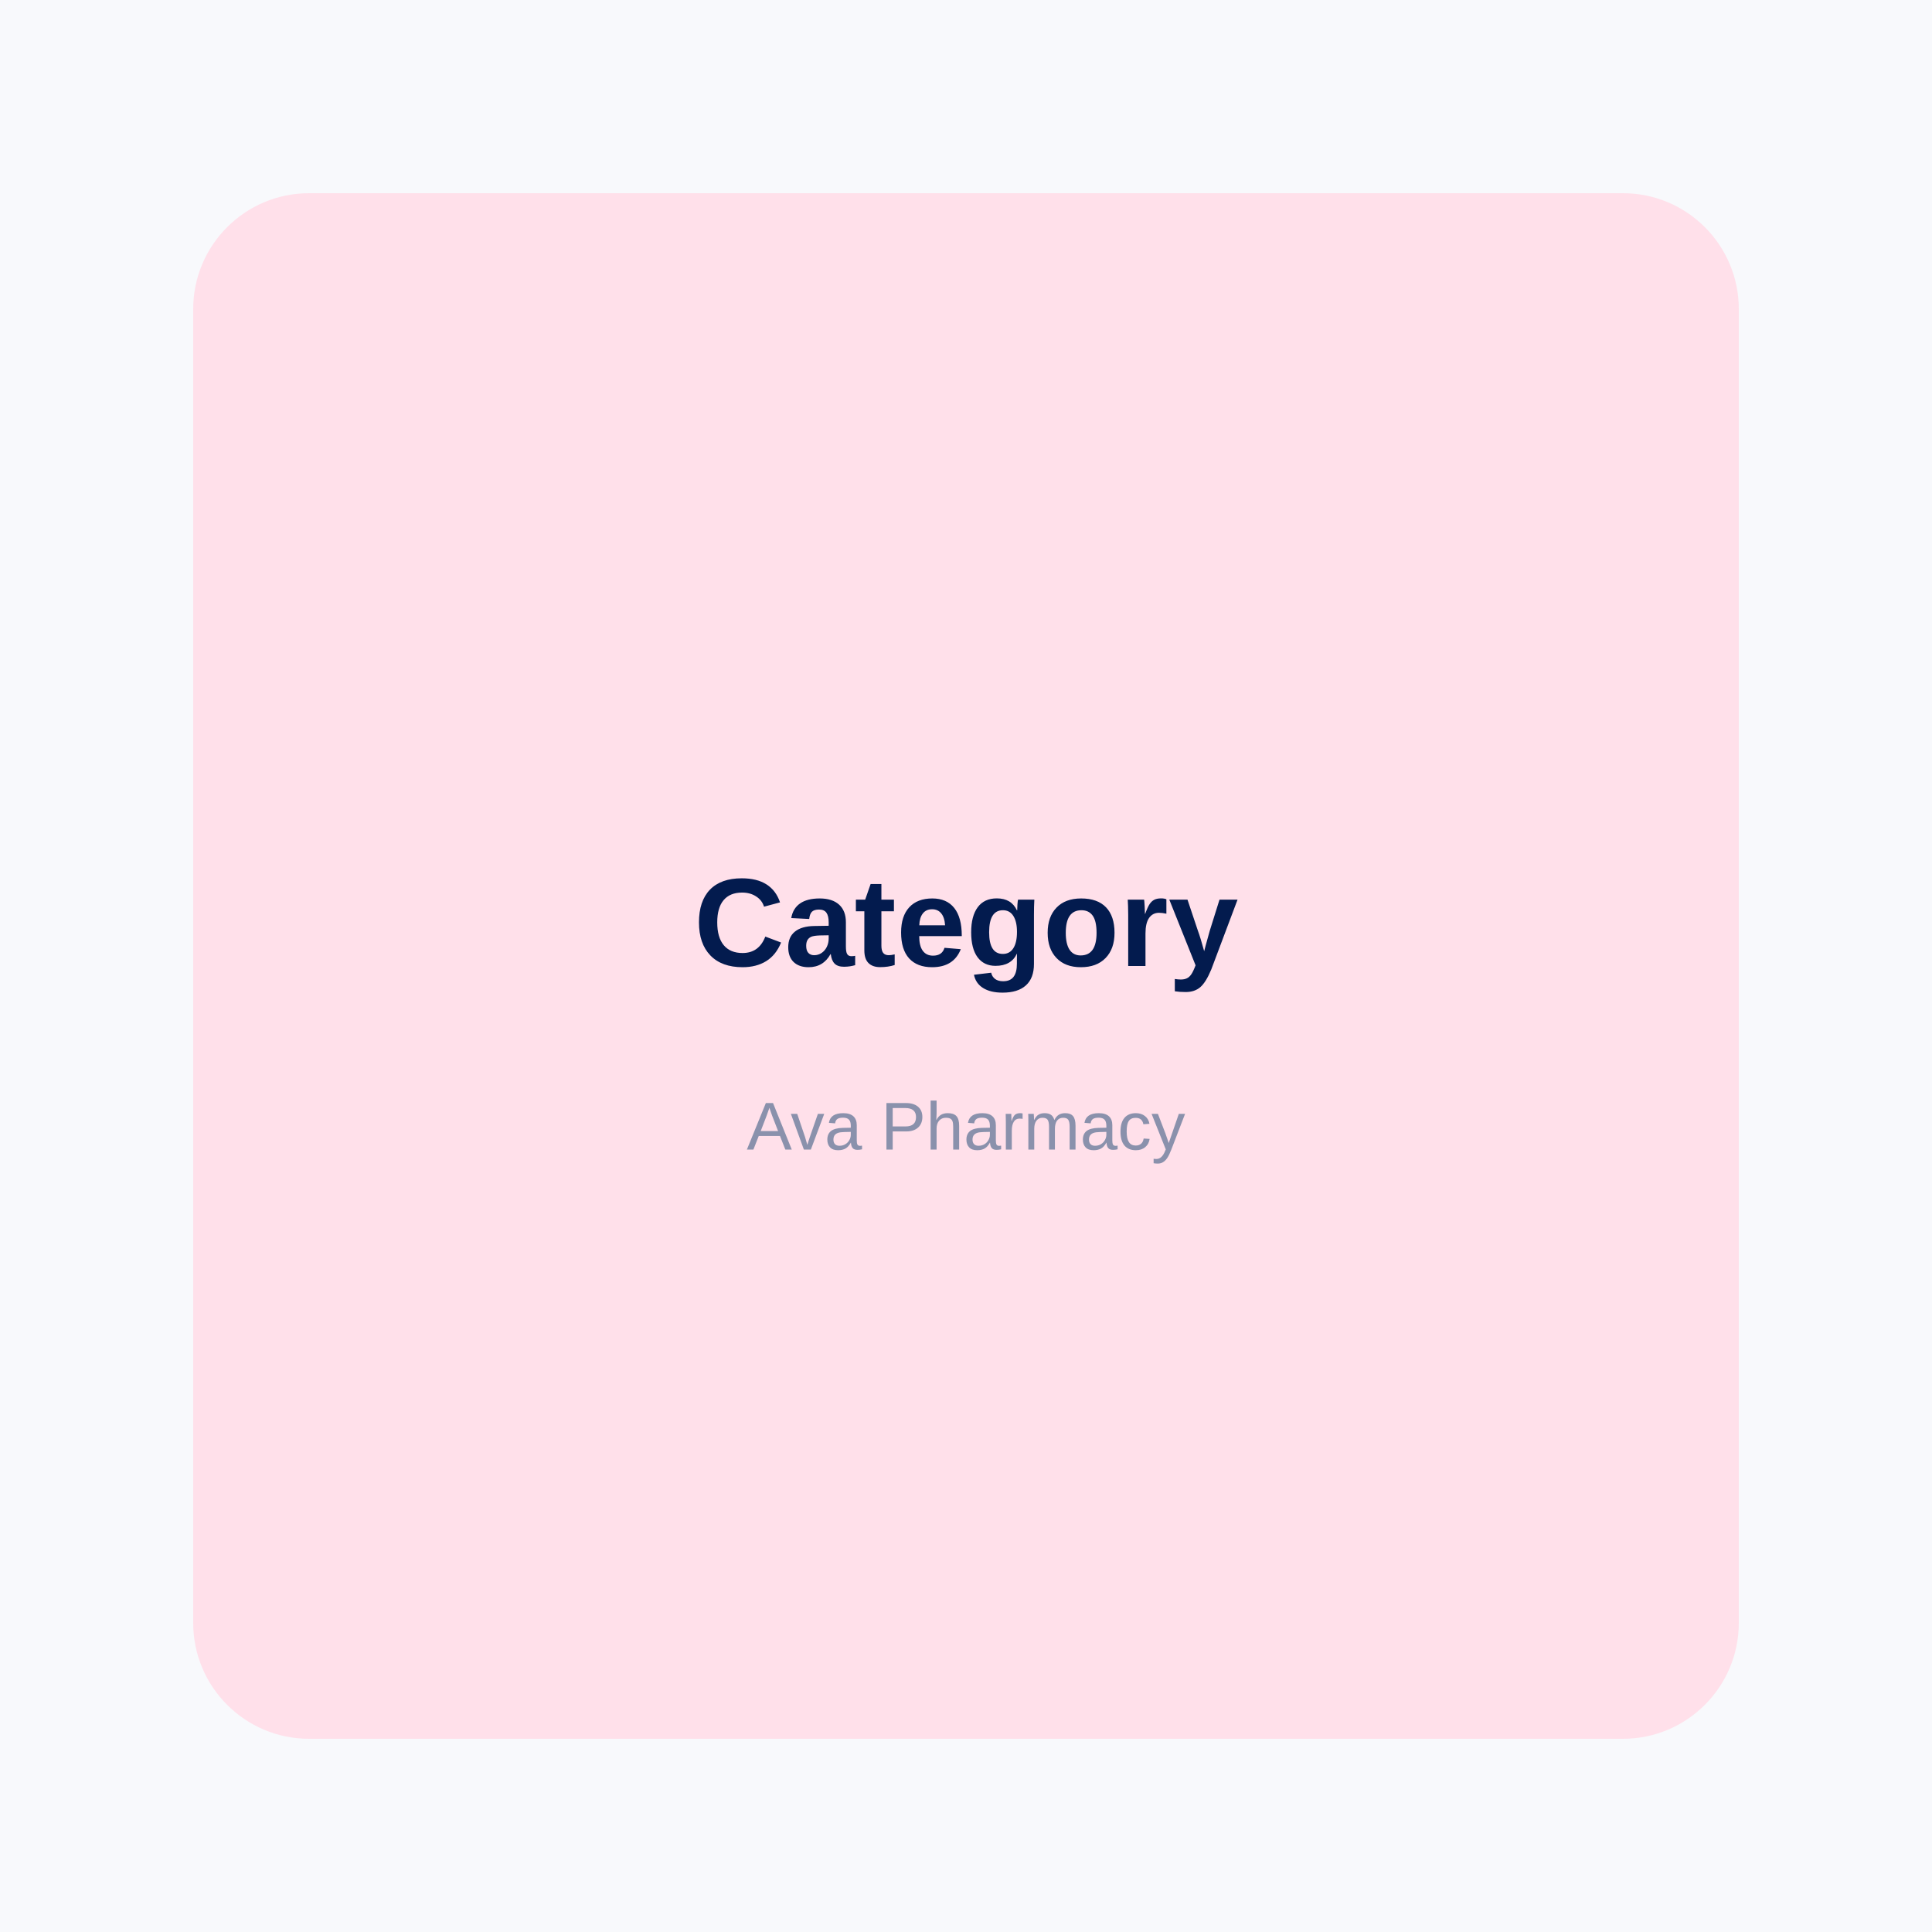
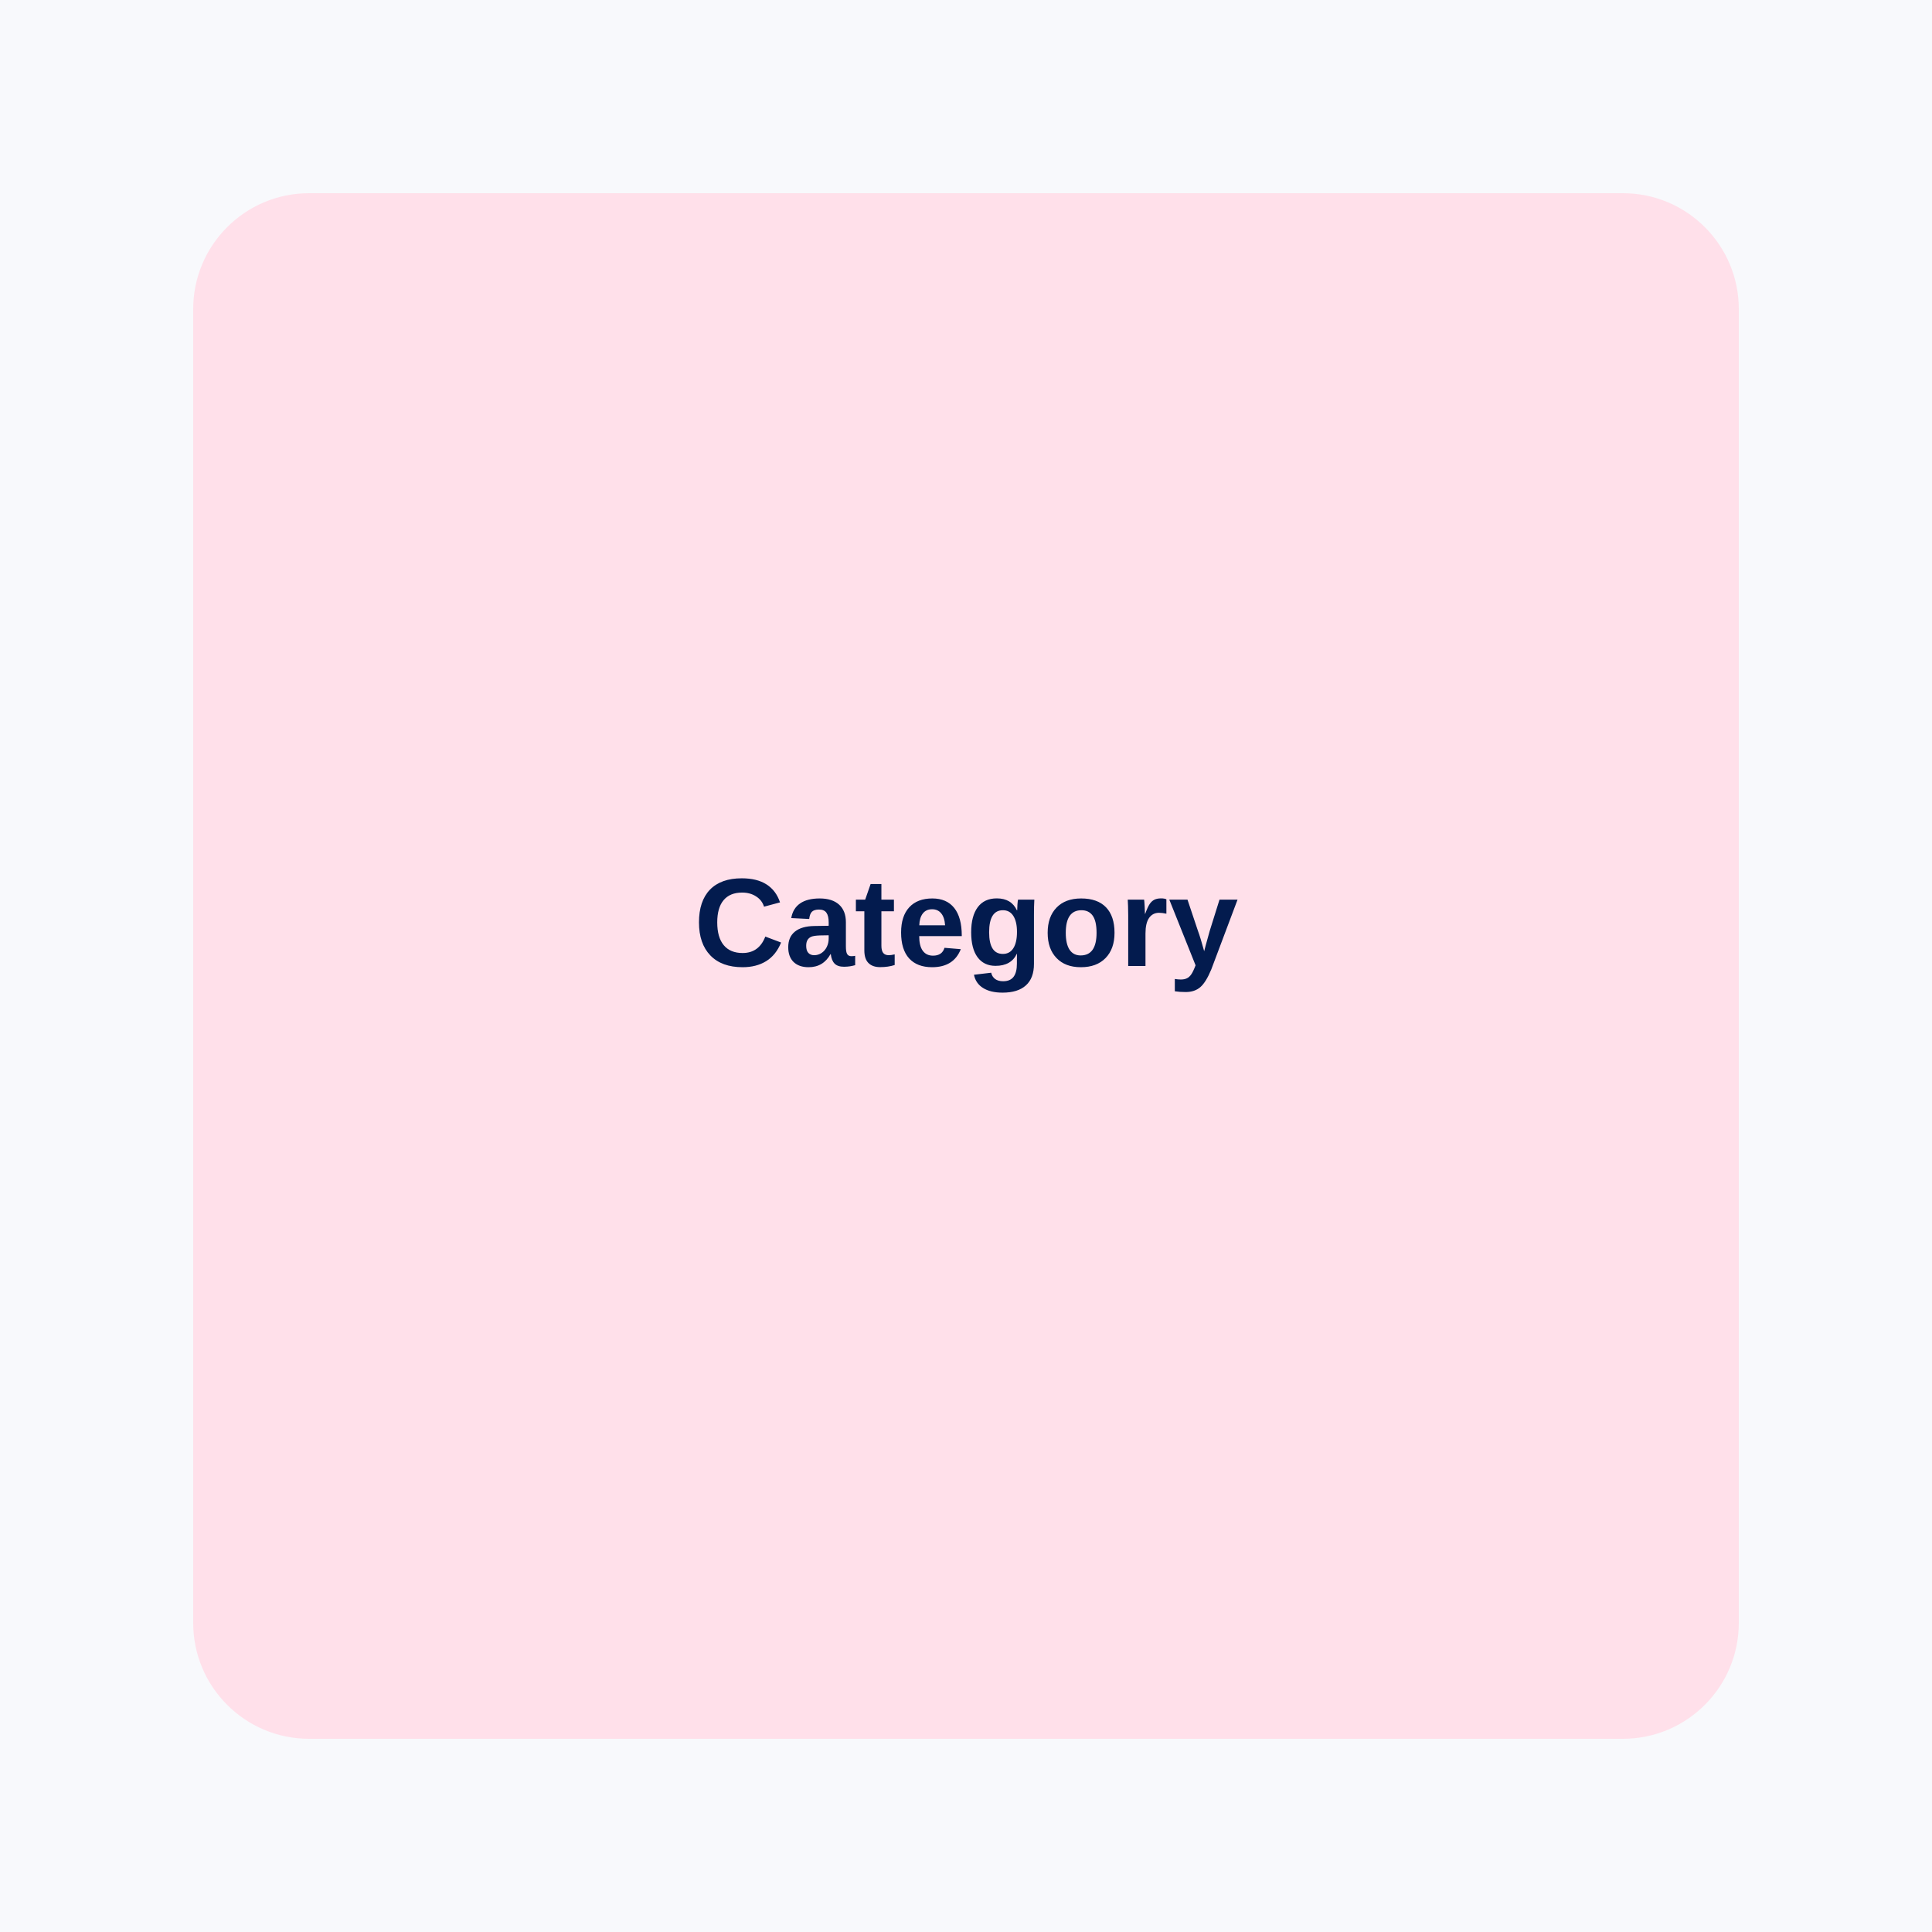
<svg xmlns="http://www.w3.org/2000/svg" width="400" height="400" viewBox="0 0 400 400" role="img" aria-label="Category Image">
  <rect width="400" height="400" fill="#f8f9fc" />
  <rect x="40" y="40" width="320" height="320" rx="24" fill="#ffe0ea" />
  <text x="200" y="200" fill="#031b4e" font-size="26" text-anchor="middle" font-family="Arial, Helvetica, sans-serif" font-weight="700">Category</text>
-   <text x="200" y="238" fill="#8a91ac" font-size="14" text-anchor="middle" font-family="Arial, Helvetica, sans-serif">Ava Pharmacy</text>
+   <text x="200" y="238" fill="#8a91ac" font-size="14" text-anchor="middle" font-family="Arial, Helvetica, sans-serif" />
</svg>
